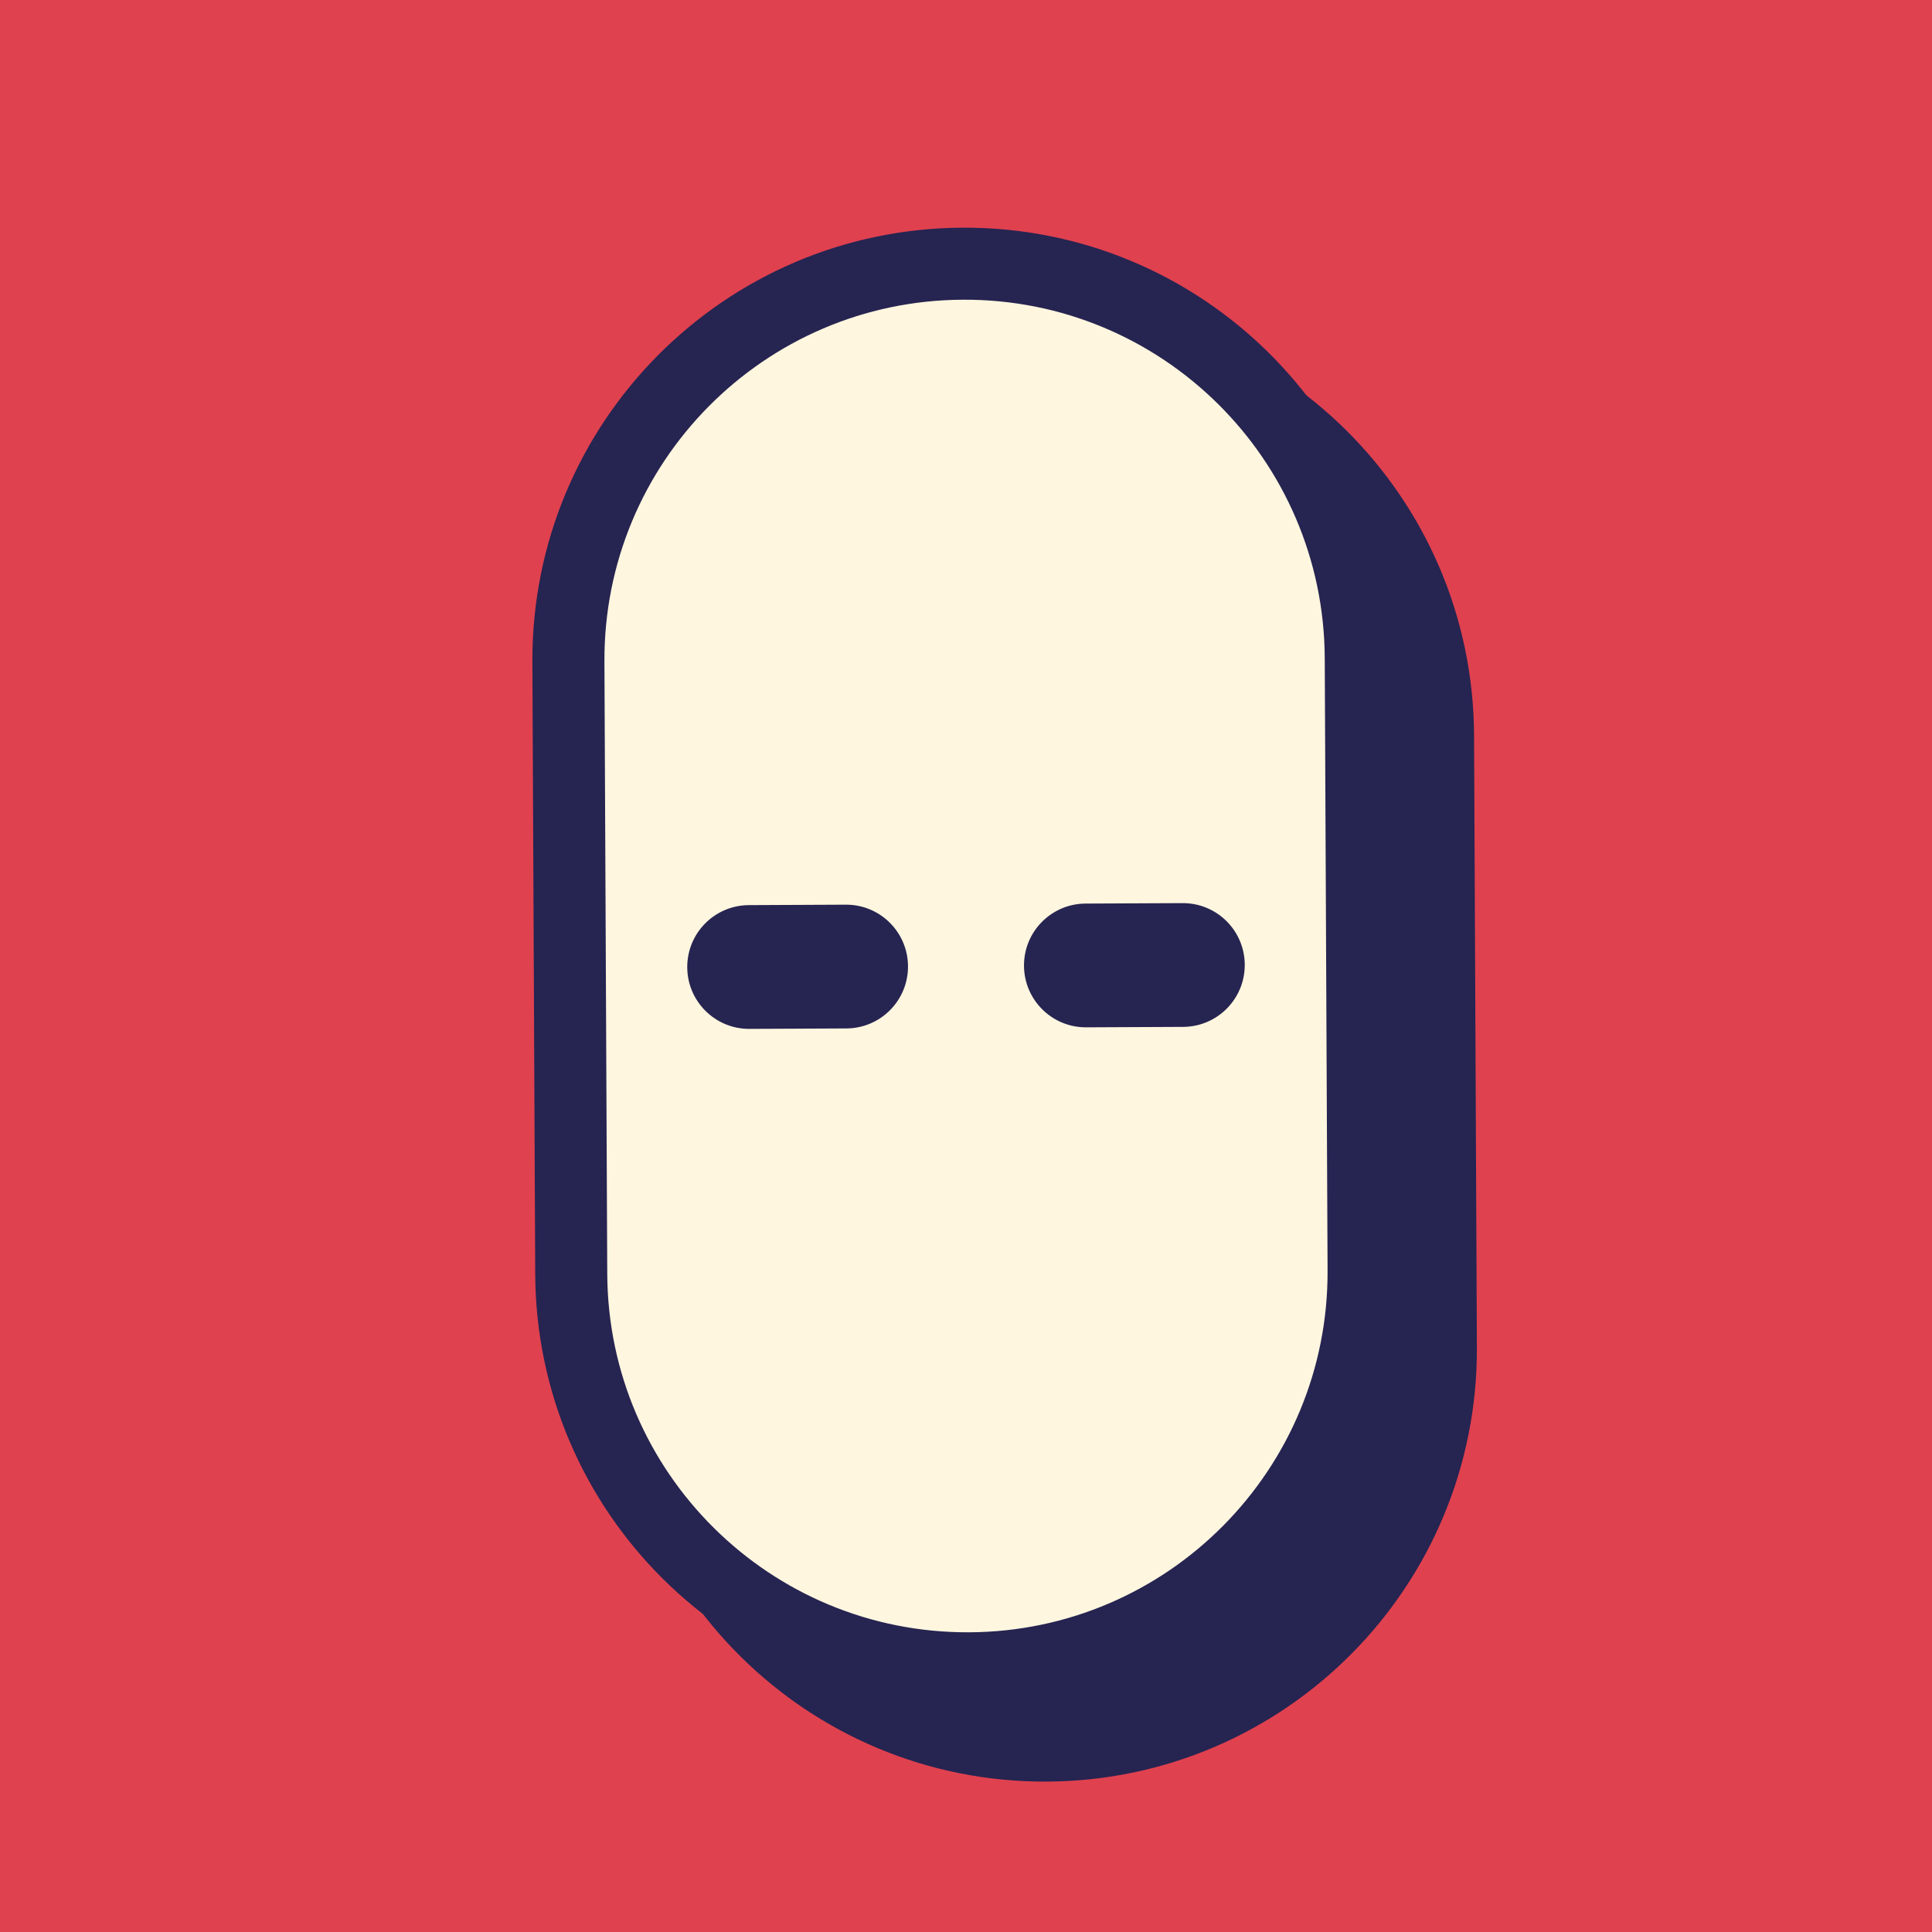
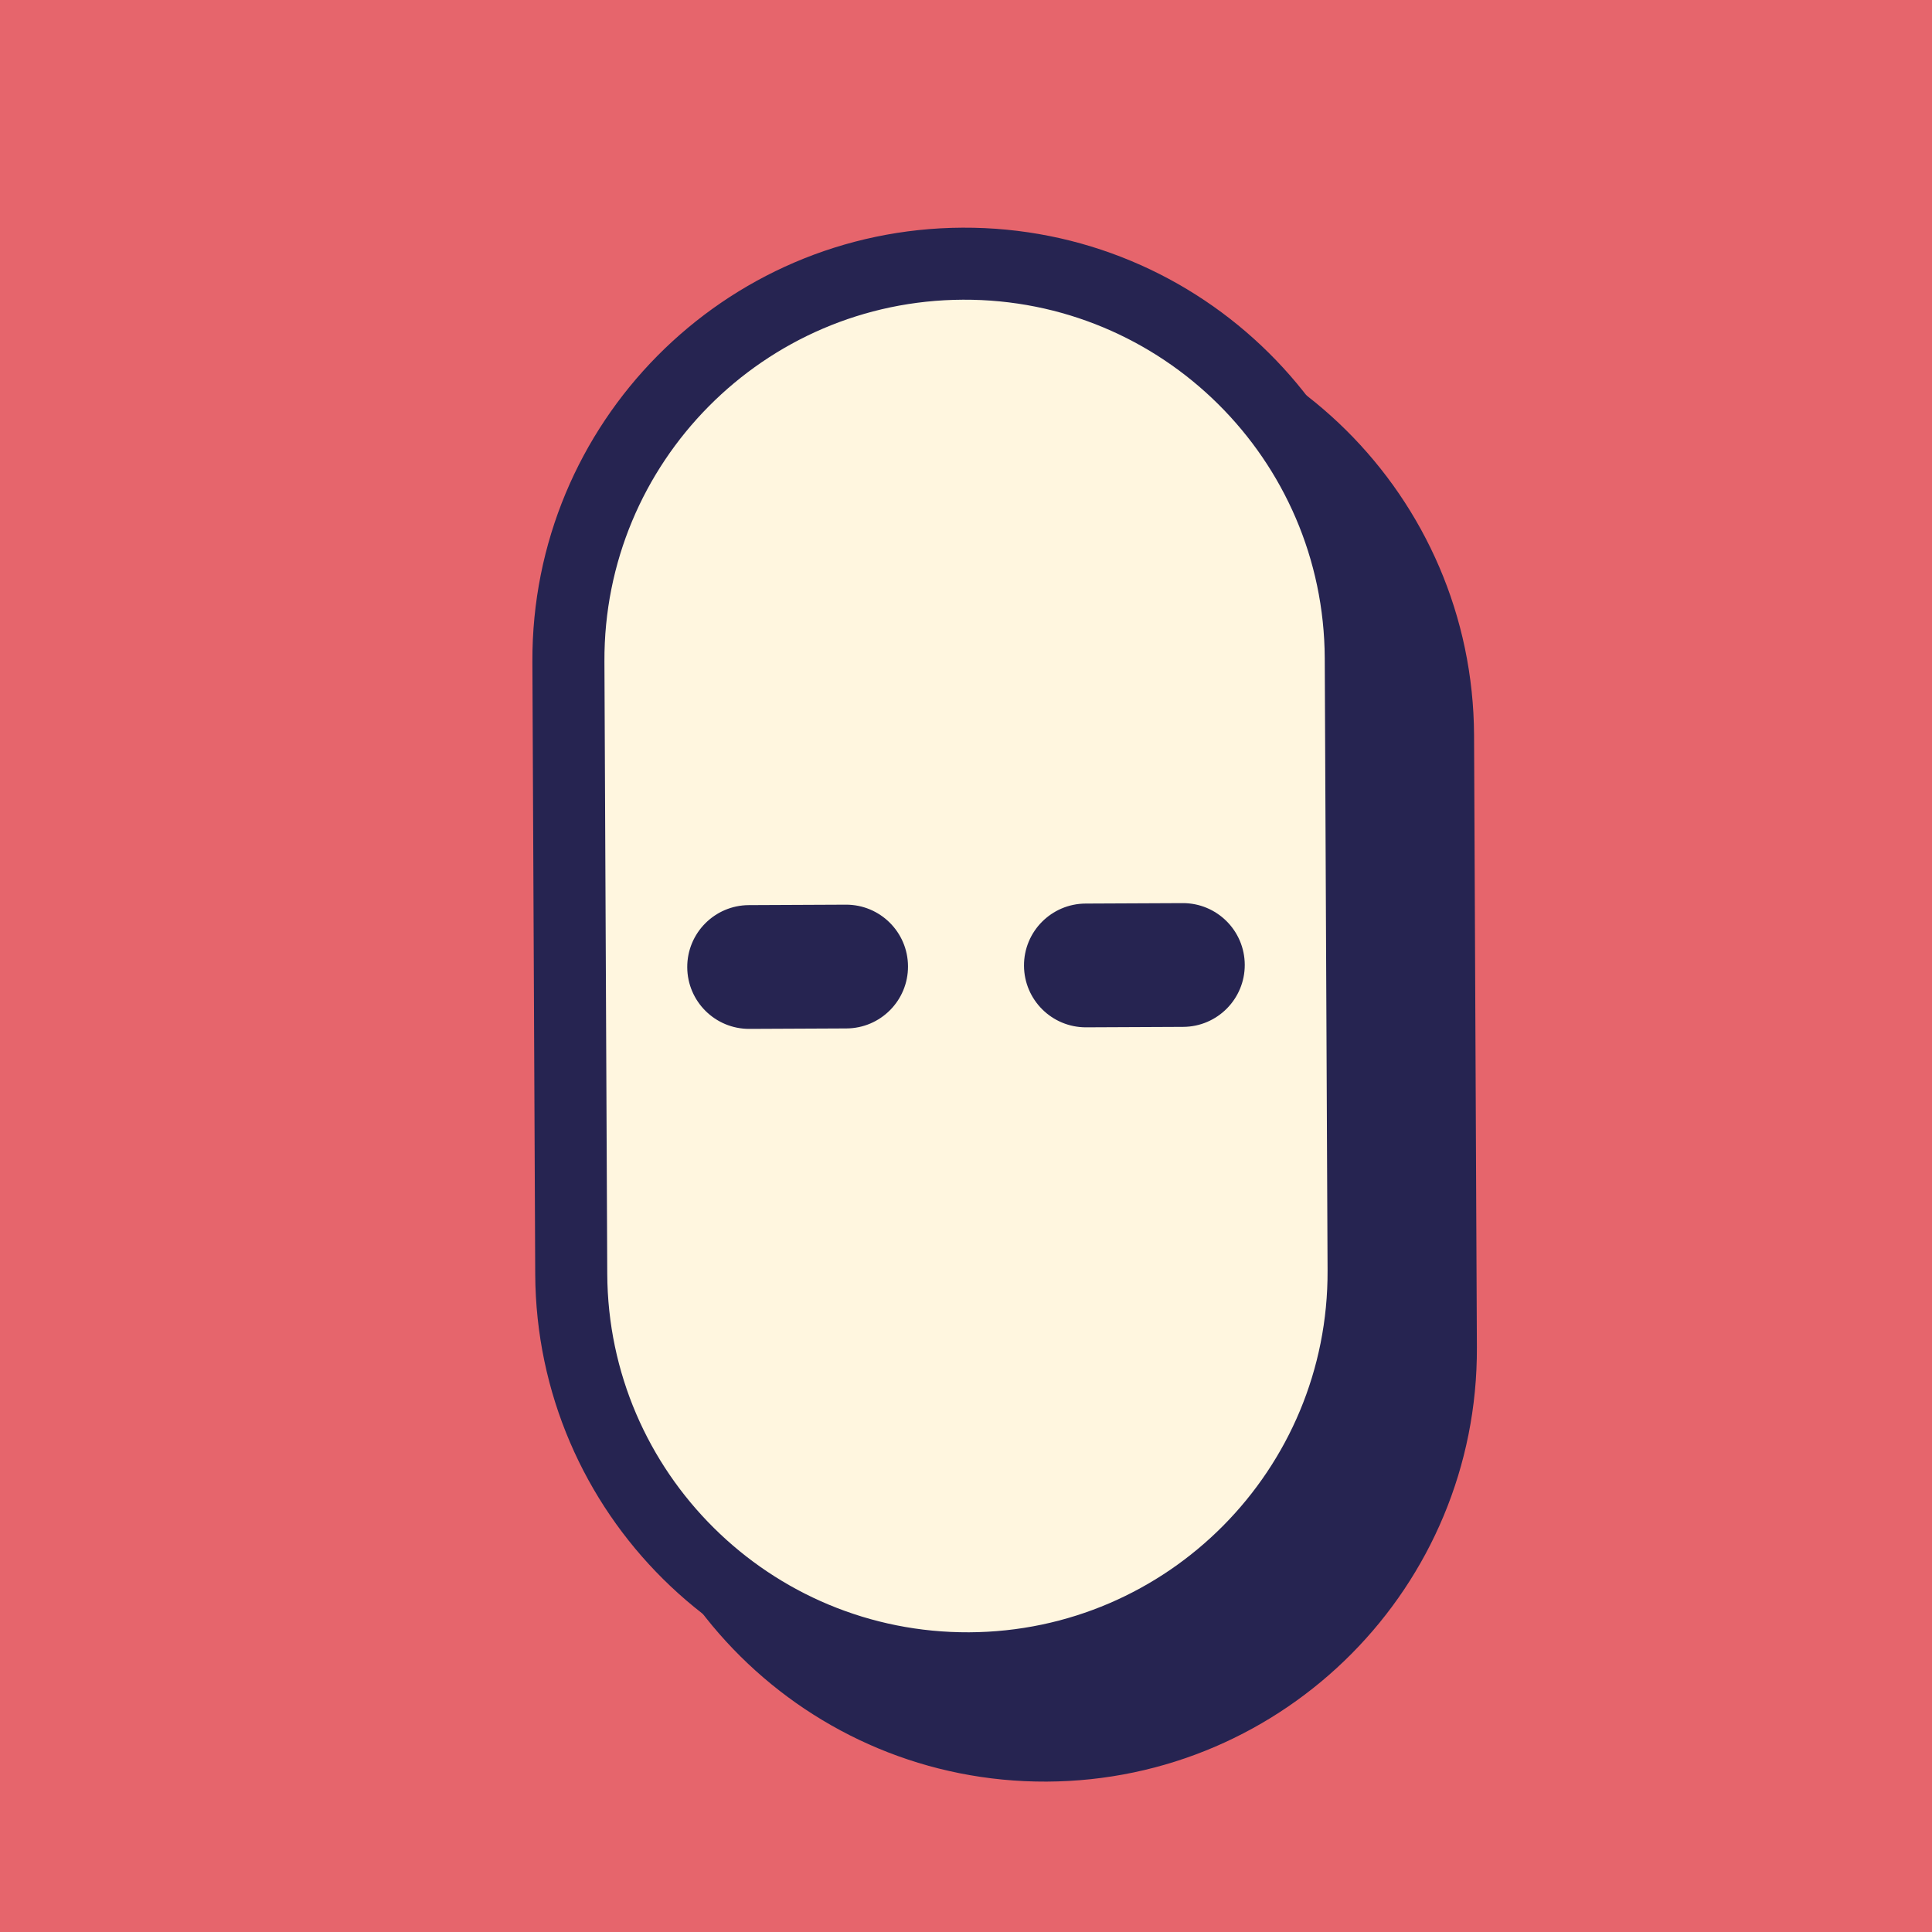
<svg xmlns="http://www.w3.org/2000/svg" width="100" height="100" viewBox="0 0 100 100" preserveAspectRatio="xMidYMid slice" fill="none" shape-rendering="auto" aria-hidden="true">
  <defs>
    <g id="eyes-bars-a1d167b2">
      <g class="dbga-eye">
        <rect x="1.4" y="4.3" width="13.2" height="7.4" fill="#262451" rx="3.7" />
      </g>
    </g>
    <g id="spacing-snug-a1d167b2">
      <use transform="translate(11) translate(8, 8) scale(1.0926) translate(-8, -8)" href="#eyes-bars-a1d167b2" />
      <use transform="translate(33) translate(8, 8) scale(1.0926) translate(-8, -8)" href="#eyes-bars-a1d167b2" />
    </g>
    <g id="shape-column-a1d167b2">
      <rect x="28" y="11" width="44" height="78" fill="#fff6df" rx="22" stroke="#262451" stroke-width="4.0" stroke-linejoin="round" />
      <g class="dbga-look">
        <use transform="matrix(.85 0 0 .85 24.5 43.2)" href="#spacing-snug-a1d167b2" />
      </g>
    </g>
    <g id="animation-none-a1d167b2" />
    <clipPath id="clip-a1d167b2">
      <rect x="-2" y="-2" width="104" height="104" />
    </clipPath>
    <g id="shadow-column-a1d167b2">
      <rect x="28" y="11" width="44" height="78" fill="#262451" rx="22" stroke="#262451" stroke-width="4.0" stroke-linejoin="round" />
    </g>
  </defs>
  <g clip-path="url(#clip-a1d167b2)">
-     <rect x="-2" y="-2" width="104" height="104" fill="#e0414f" />
+     <rect x="-2" y="-2" width="104" height="104" fill="#e6656c" />
    <g class="dbga-hop">
      <use transform="translate(4.0 4.0) rotate(-0.2645, 50, 50) translate(50, 50) scale(0.9321) translate(-50, -50)" href="#shadow-column-a1d167b2" />
      <use transform="rotate(-0.2645, 50, 50) translate(50, 50) scale(0.9321) translate(-50, -50)" href="#shape-column-a1d167b2" />
    </g>
    <use href="#animation-none-a1d167b2" />
  </g>
</svg>
